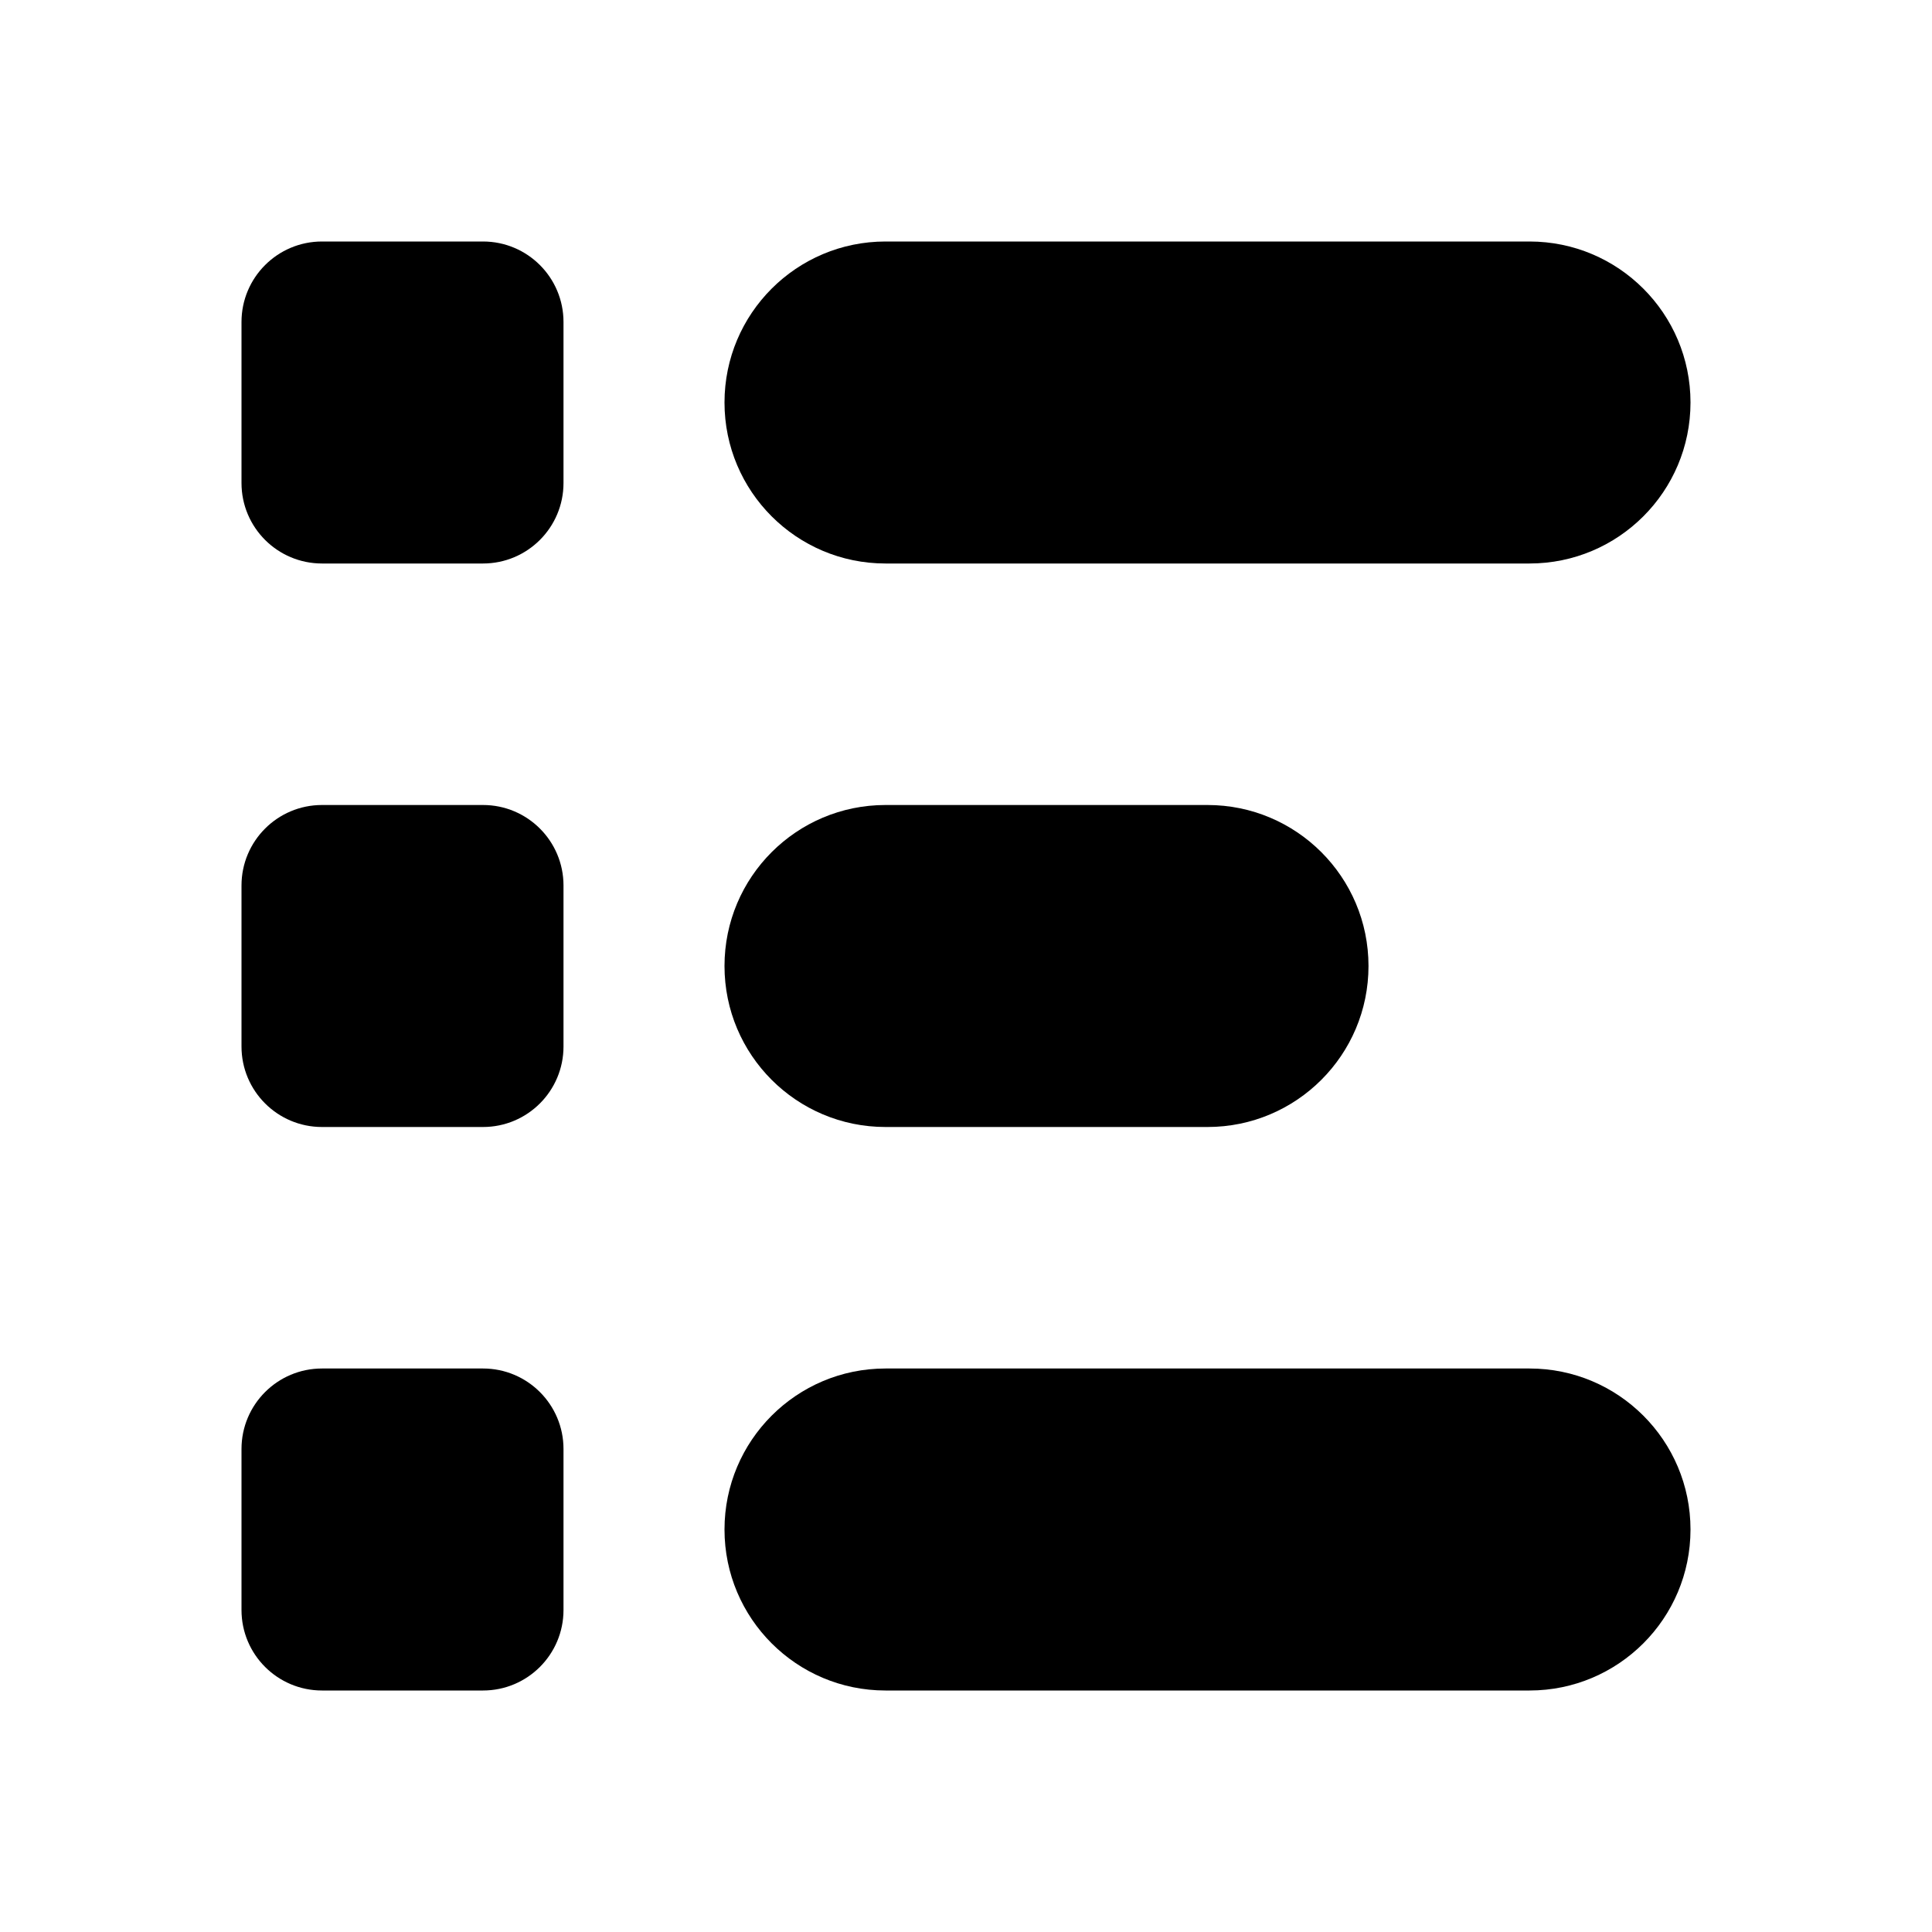
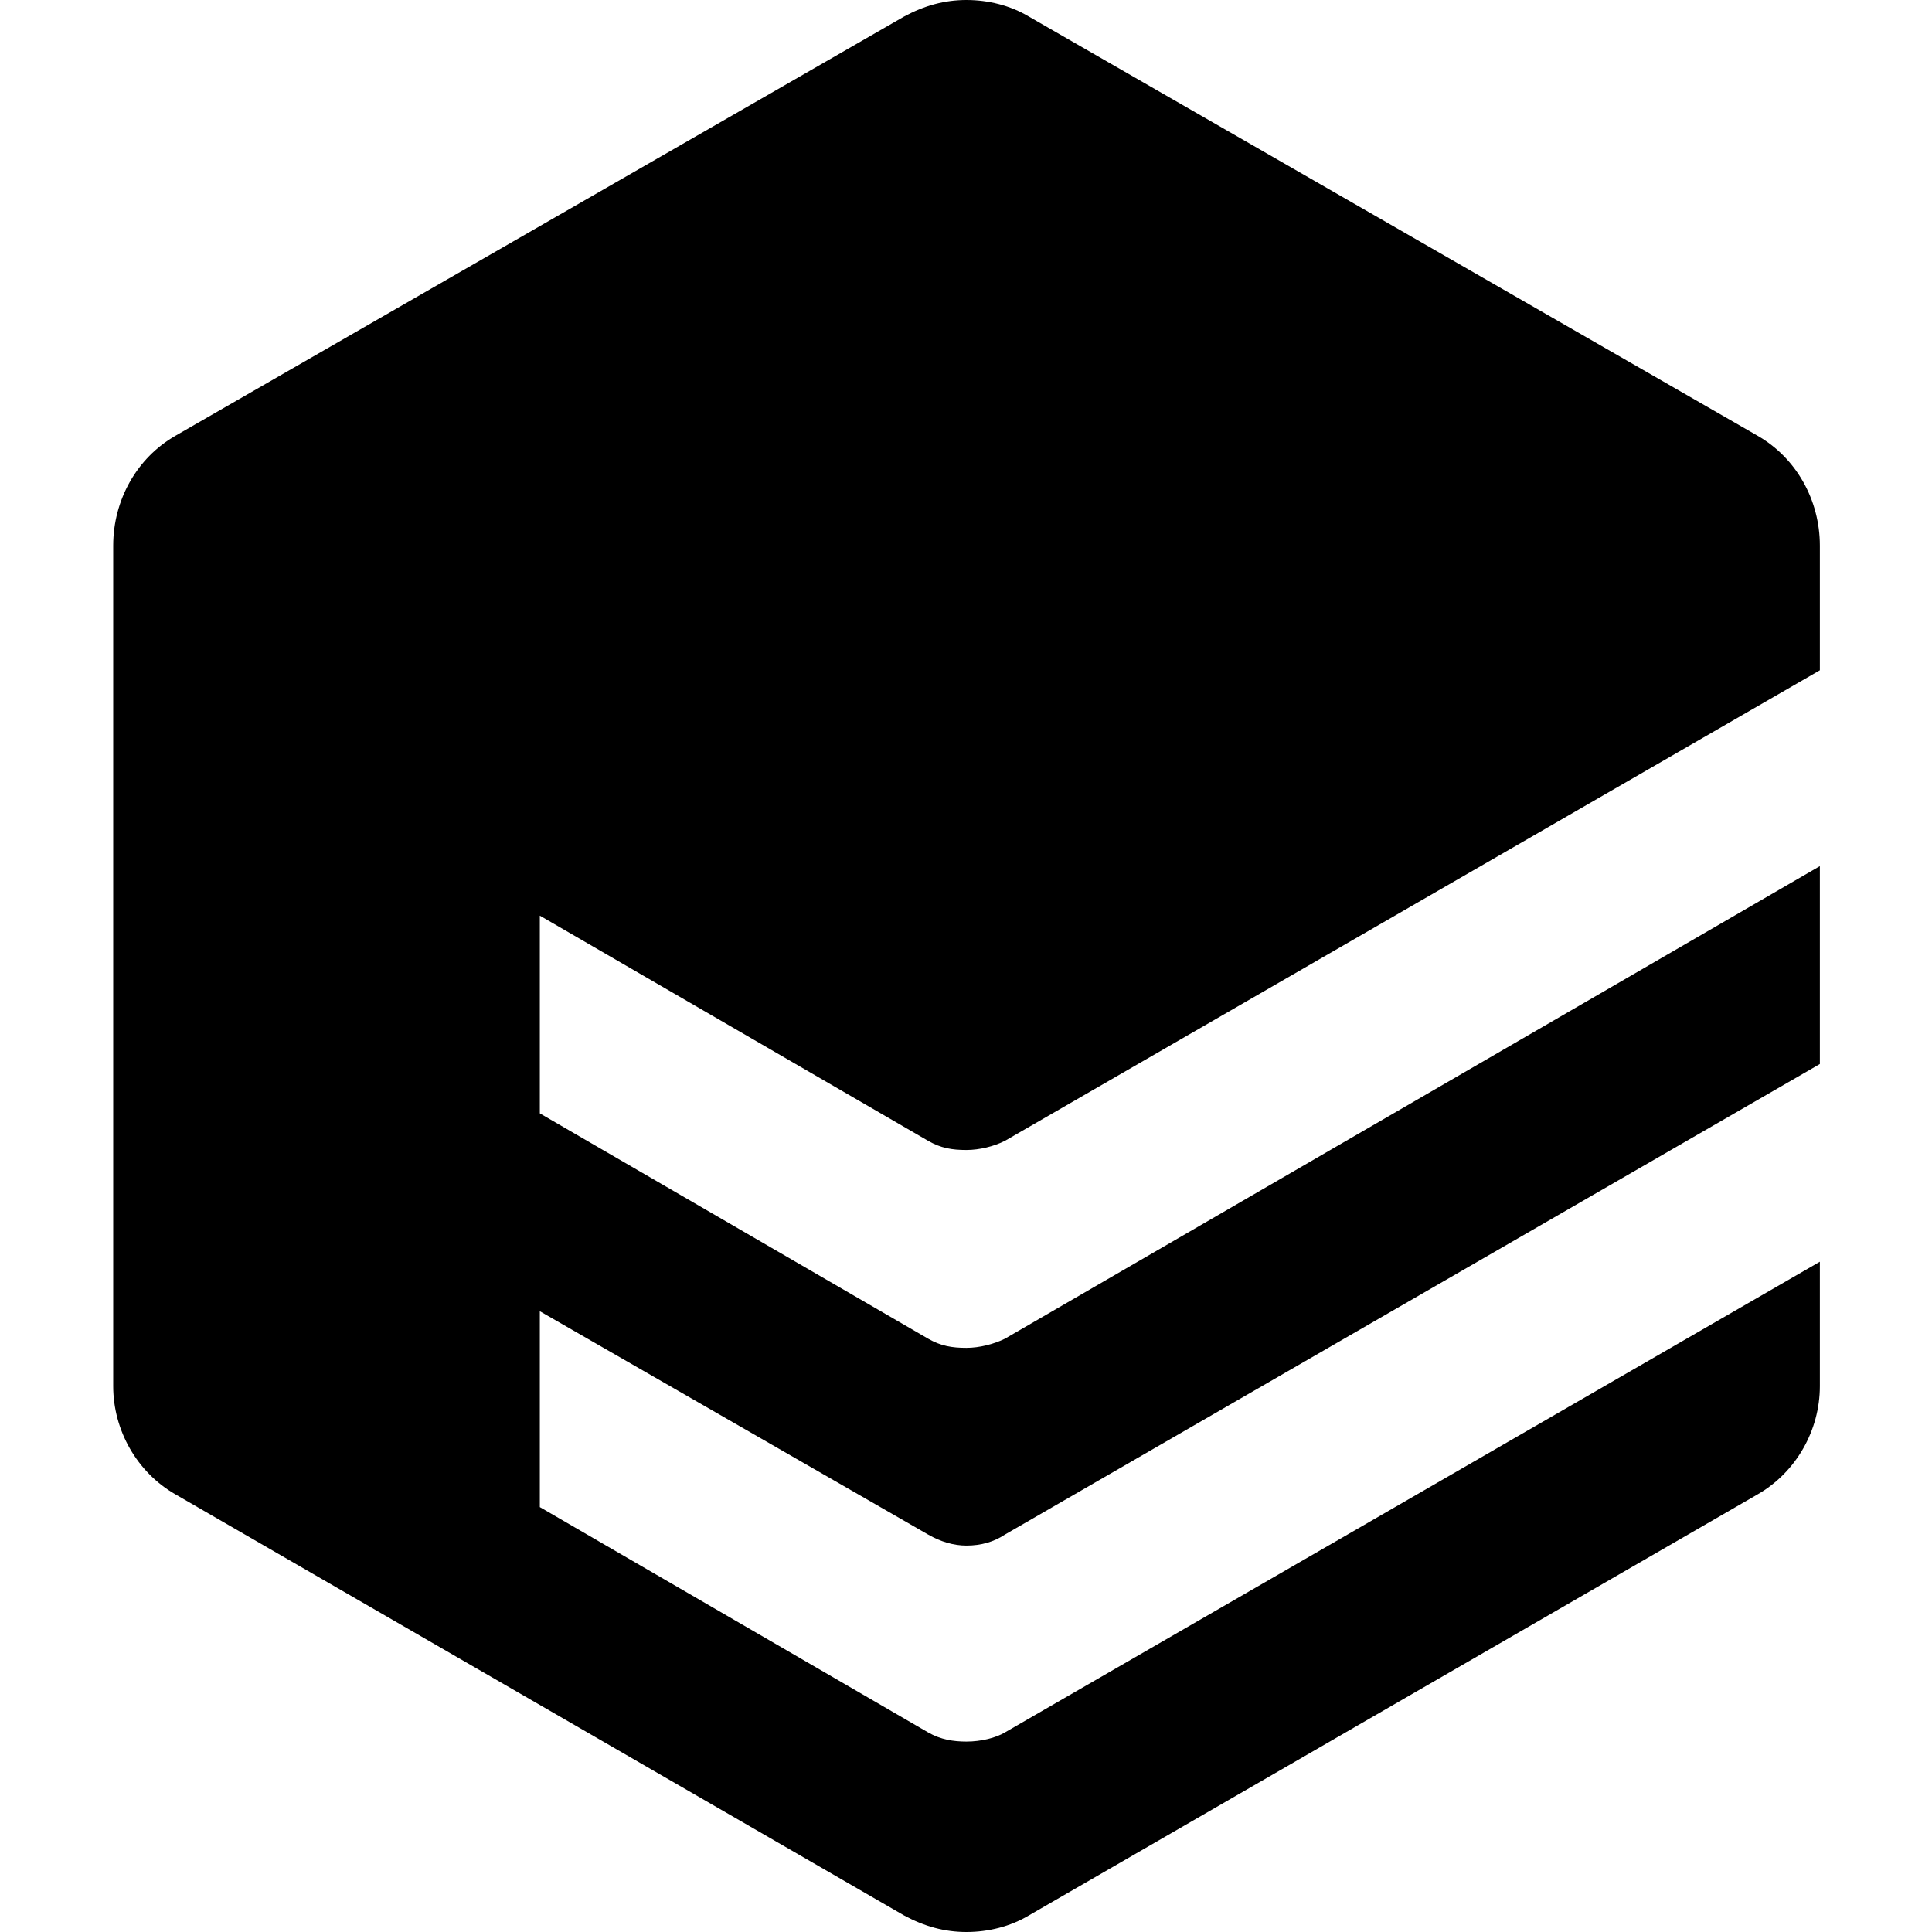
- <svg xmlns="http://www.w3.org/2000/svg" viewBox="0 0 24 24" fill="currentColor">
-   <rect x="3" y="3" width="4" height="4" rx="1" />
-   <rect x="9" y="3" width="12" height="4" rx="2" />
-   <rect x="3" y="10" width="4" height="4" rx="1" />
-   <rect x="9" y="10" width="8" height="4" rx="2" />
-   <rect x="3" y="17" width="4" height="4" rx="1" />
-   <rect x="9" y="17" width="12" height="4" rx="2" />
+ <svg xmlns="http://www.w3.org/2000/svg" viewBox="0 0 512 512" fill="currentColor">
+   <path d="M245.962 302.33C249.335 304.263 252.255 304.757 256.121 304.757C259.534 304.757 263.4 303.811 266.32 302.33L482.282 177.631V144.605C482.282 132.473 475.99 121.327 465.79 115.487L272.613 4.36C267.801 1.481 261.961 0 256.121 0C250.322 0 244.975 1.481 239.628 4.36L46.492 115.487C36.293 121.327 30 132.473 30 144.605V367.353C30 379.034 36.293 390.179 46.492 396.02L239.628 507.64C244.975 510.519 250.322 512 256.121 512C261.961 512 267.801 510.519 272.613 507.64L465.79 396.02C475.99 390.179 482.282 379.034 482.282 367.353V334.369L266.32 459.11C263.894 460.549 260.028 461.536 256.121 461.536C252.748 461.536 249.335 461.043 245.962 459.11L143.06 399.392V347.489L245.962 406.672C249.335 408.605 252.748 409.592 256.121 409.592C260.028 409.592 263.4 408.605 266.32 406.672L482.282 281.972V229.534L266.32 354.768C263.4 356.208 259.534 357.195 256.121 357.195C252.255 357.195 249.335 356.701 245.962 354.768L143.06 295.051V242.654L245.962 302.33Z" />
</svg>
